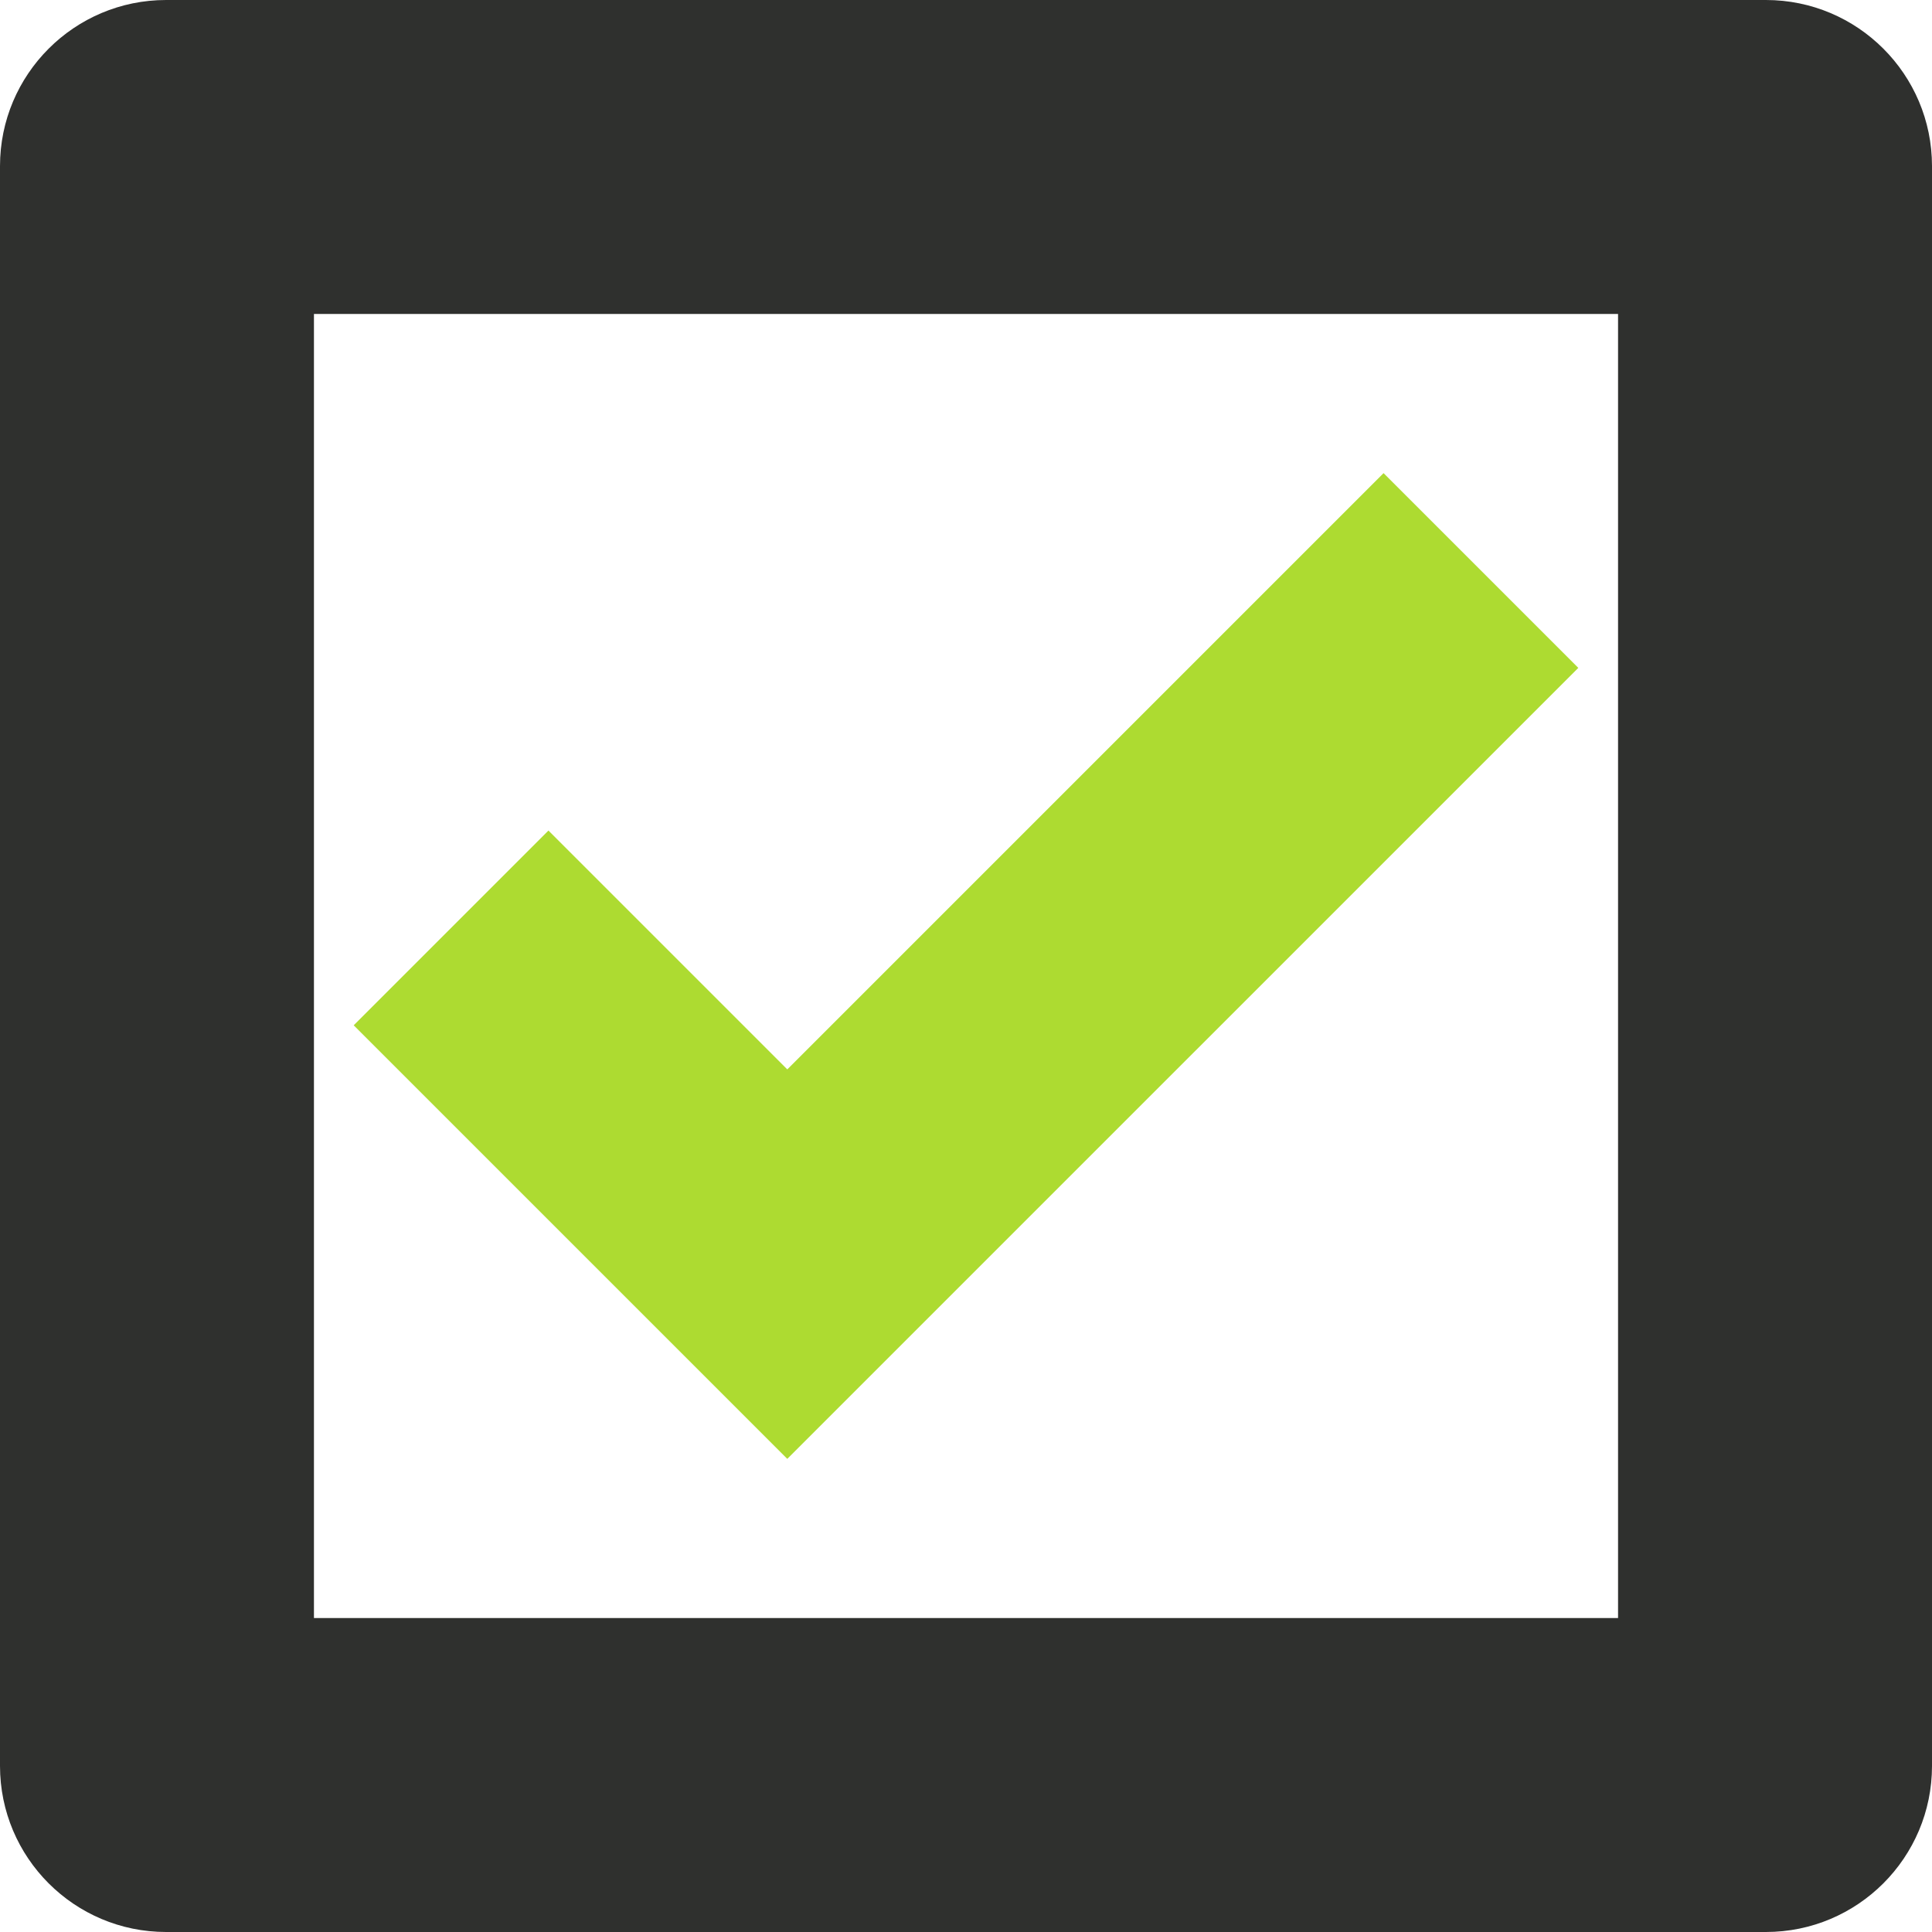
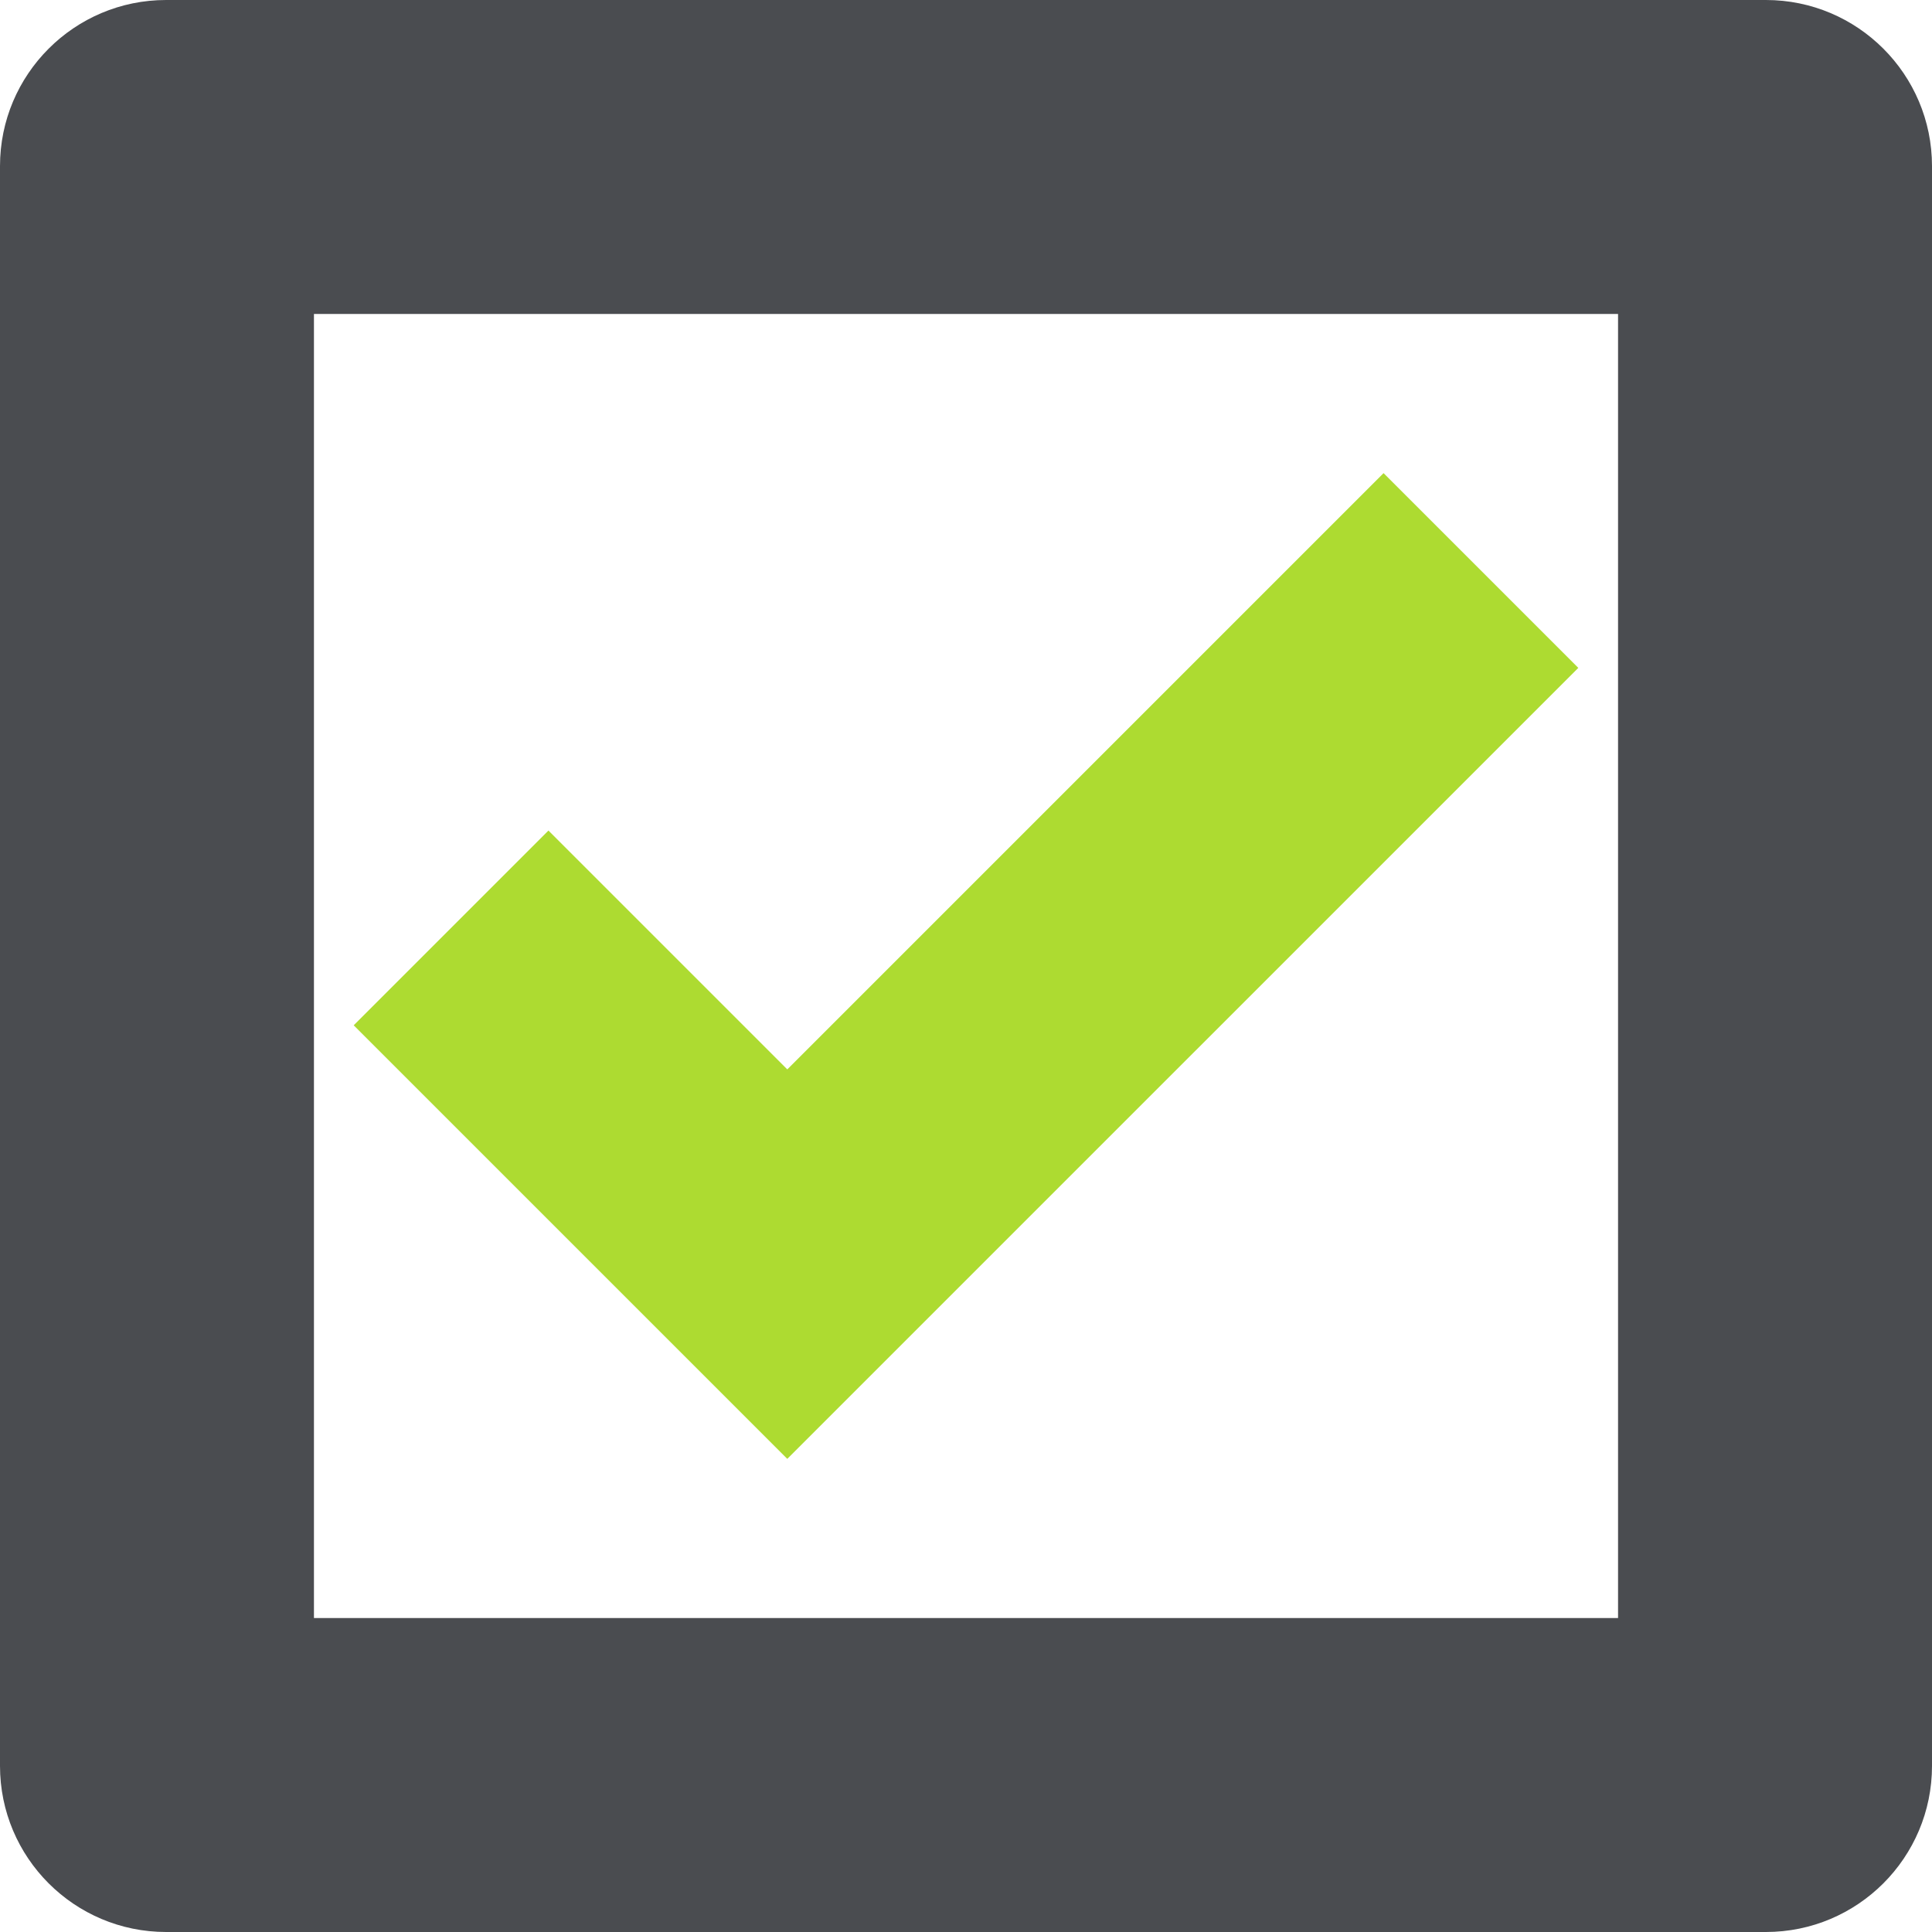
<svg xmlns="http://www.w3.org/2000/svg" version="1.0" id="Calque_1" x="0px" y="0px" viewBox="0 0 4000 4000" style="enable-background:new 0 0 4000 4000;" xml:space="preserve">
  <g>
-     <path style="fill:#2f302e;" d="M3350,650v2700H650V650H3350 M3656.07,0H343.93C153.98,0,0,153.98,0,343.93v3312.15   C0,3846.02,153.98,4000,343.93,4000h3312.15c189.95,0,343.93-153.98,343.93-343.93V343.93C4000,153.98,3846.02,0,3656.07,0   L3656.07,0z" />
+     <path style="fill:#4a4c50;" d="M3350,650v2700H650V650H3350 M3656.07,0H343.93C153.98,0,0,153.98,0,343.93v3312.15   C0,3846.02,153.98,4000,343.93,4000h3312.15c189.95,0,343.93-153.98,343.93-343.93V343.93C4000,153.98,3846.02,0,3656.07,0   L3656.07,0z" />
  </g>
  <polygon style="fill:#ADDB31;" points="3267.7,1382.76 1630.01,3020.44 1226.82,2617.25 1226.8,2617.26 732.3,2122.76   1135.5,1719.56 1630,2214.06 2864.5,979.56 " />
</svg>
